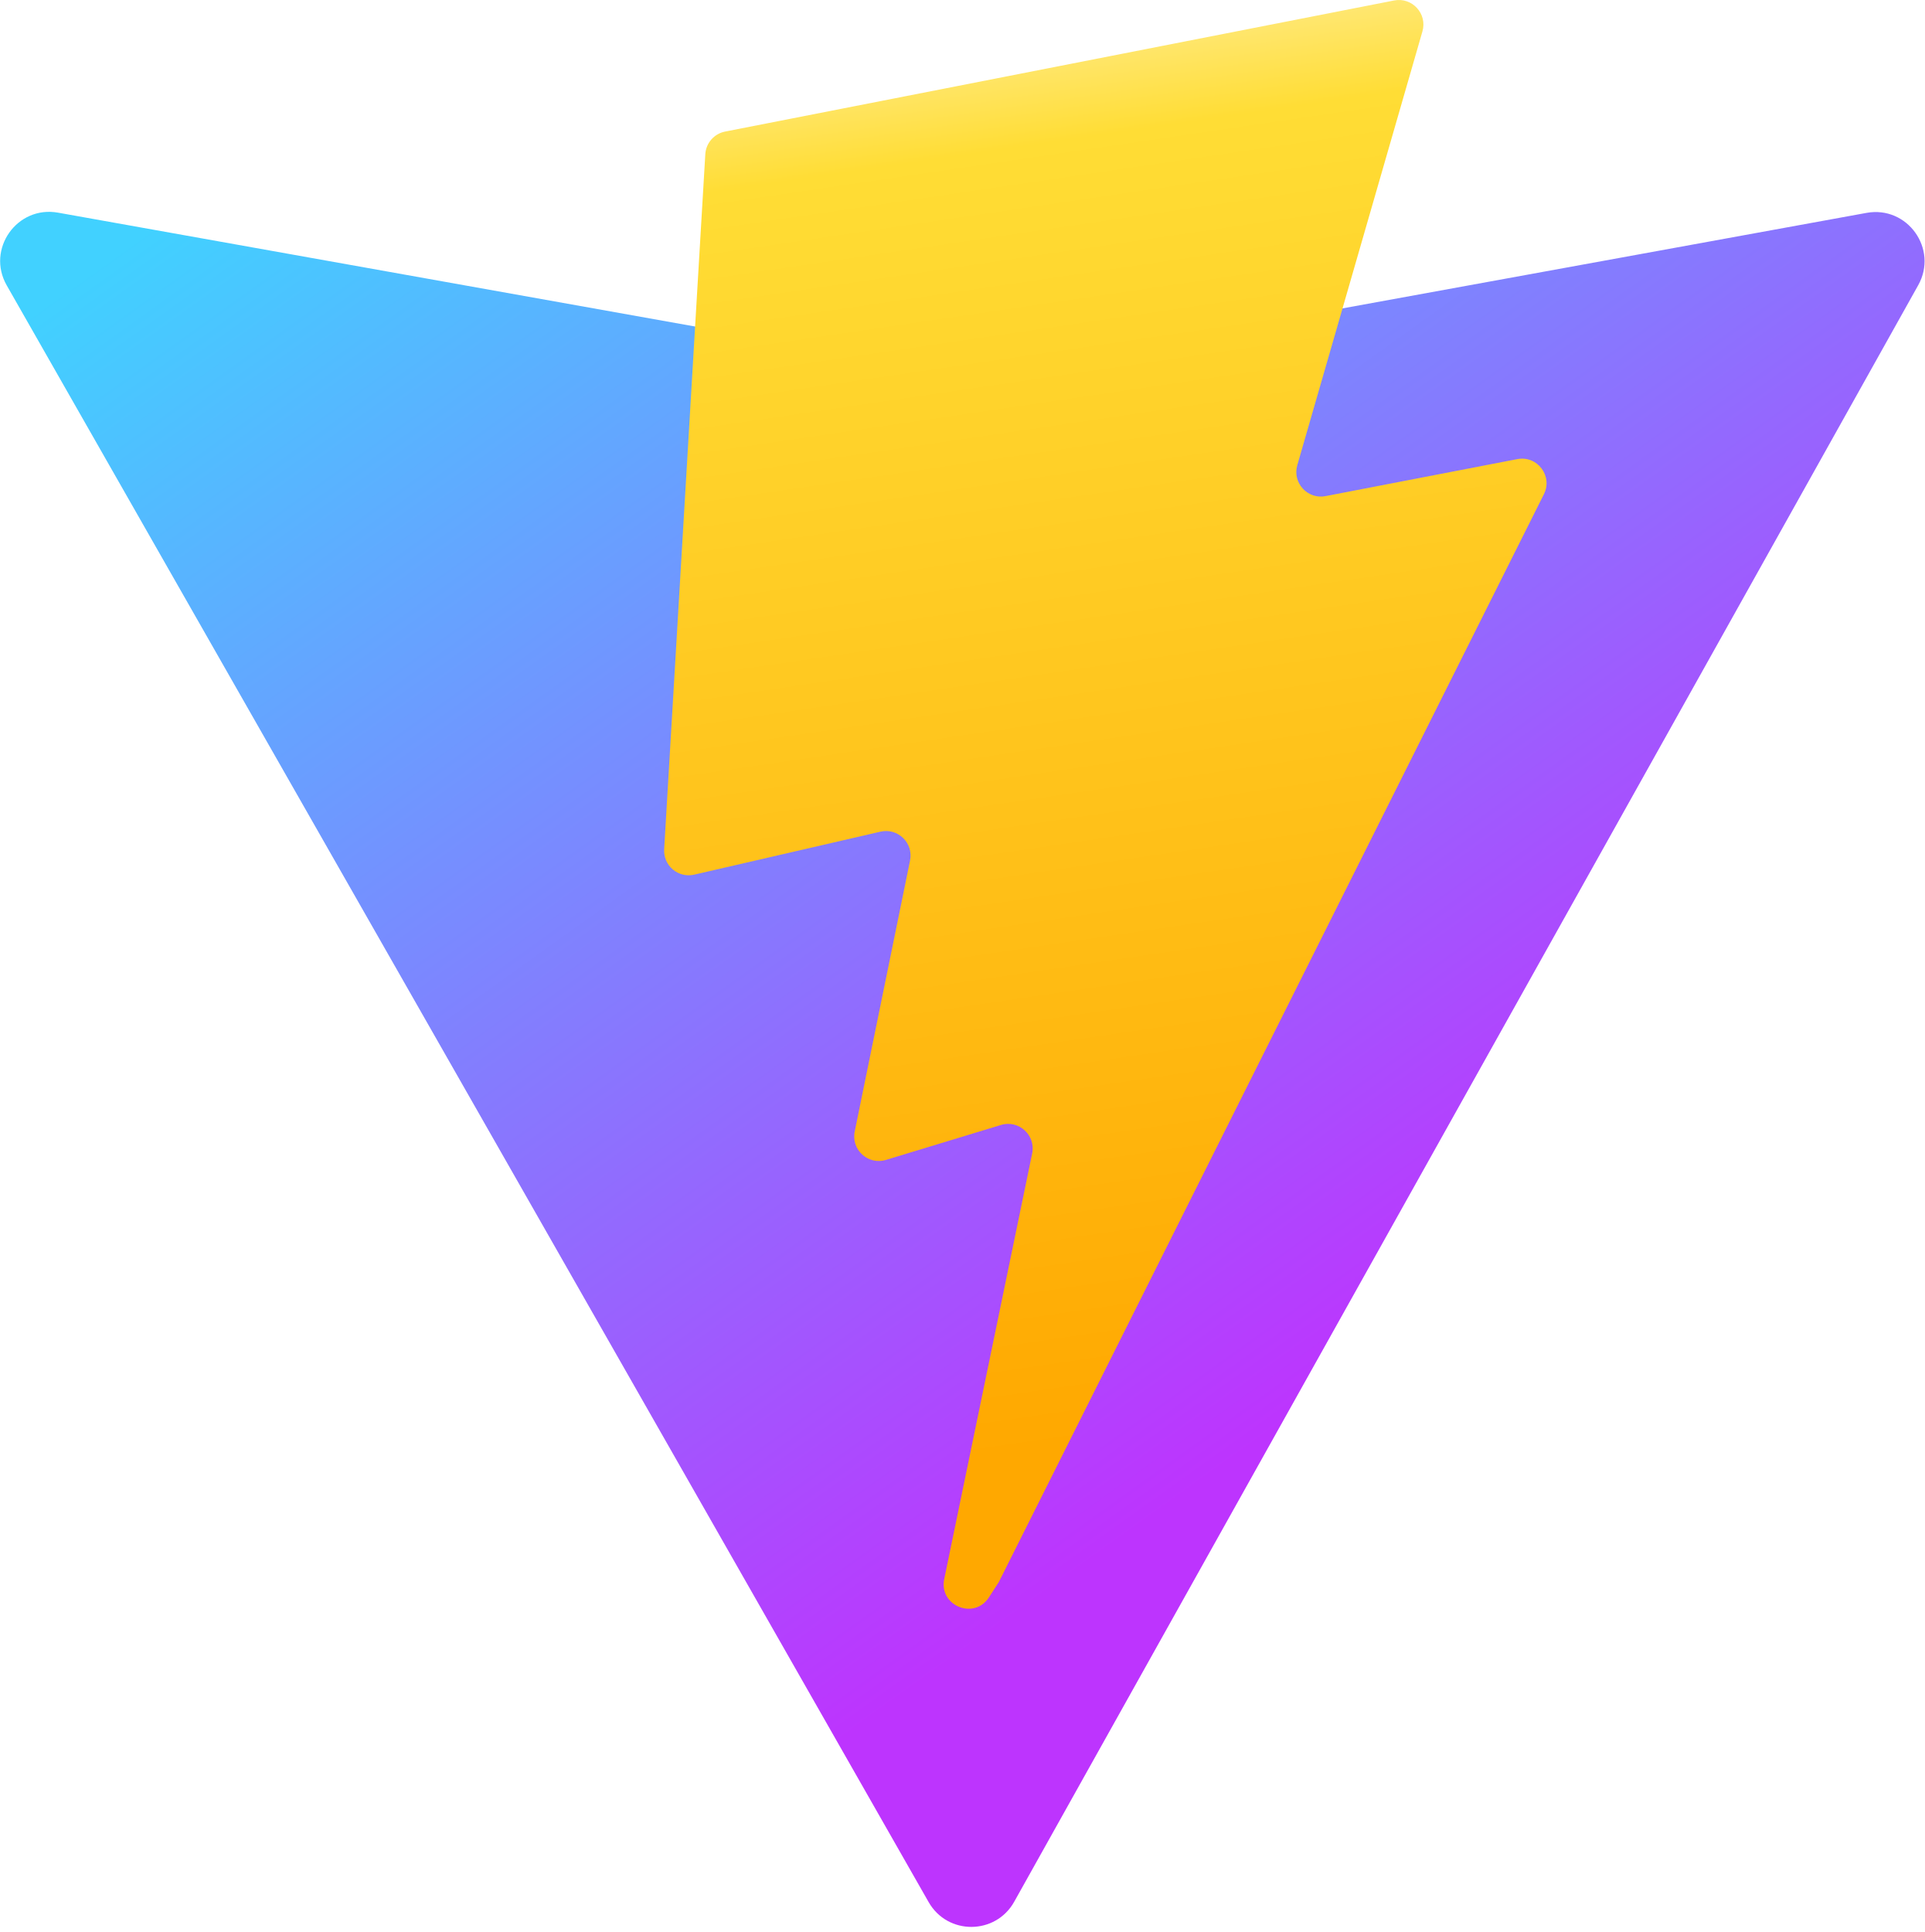
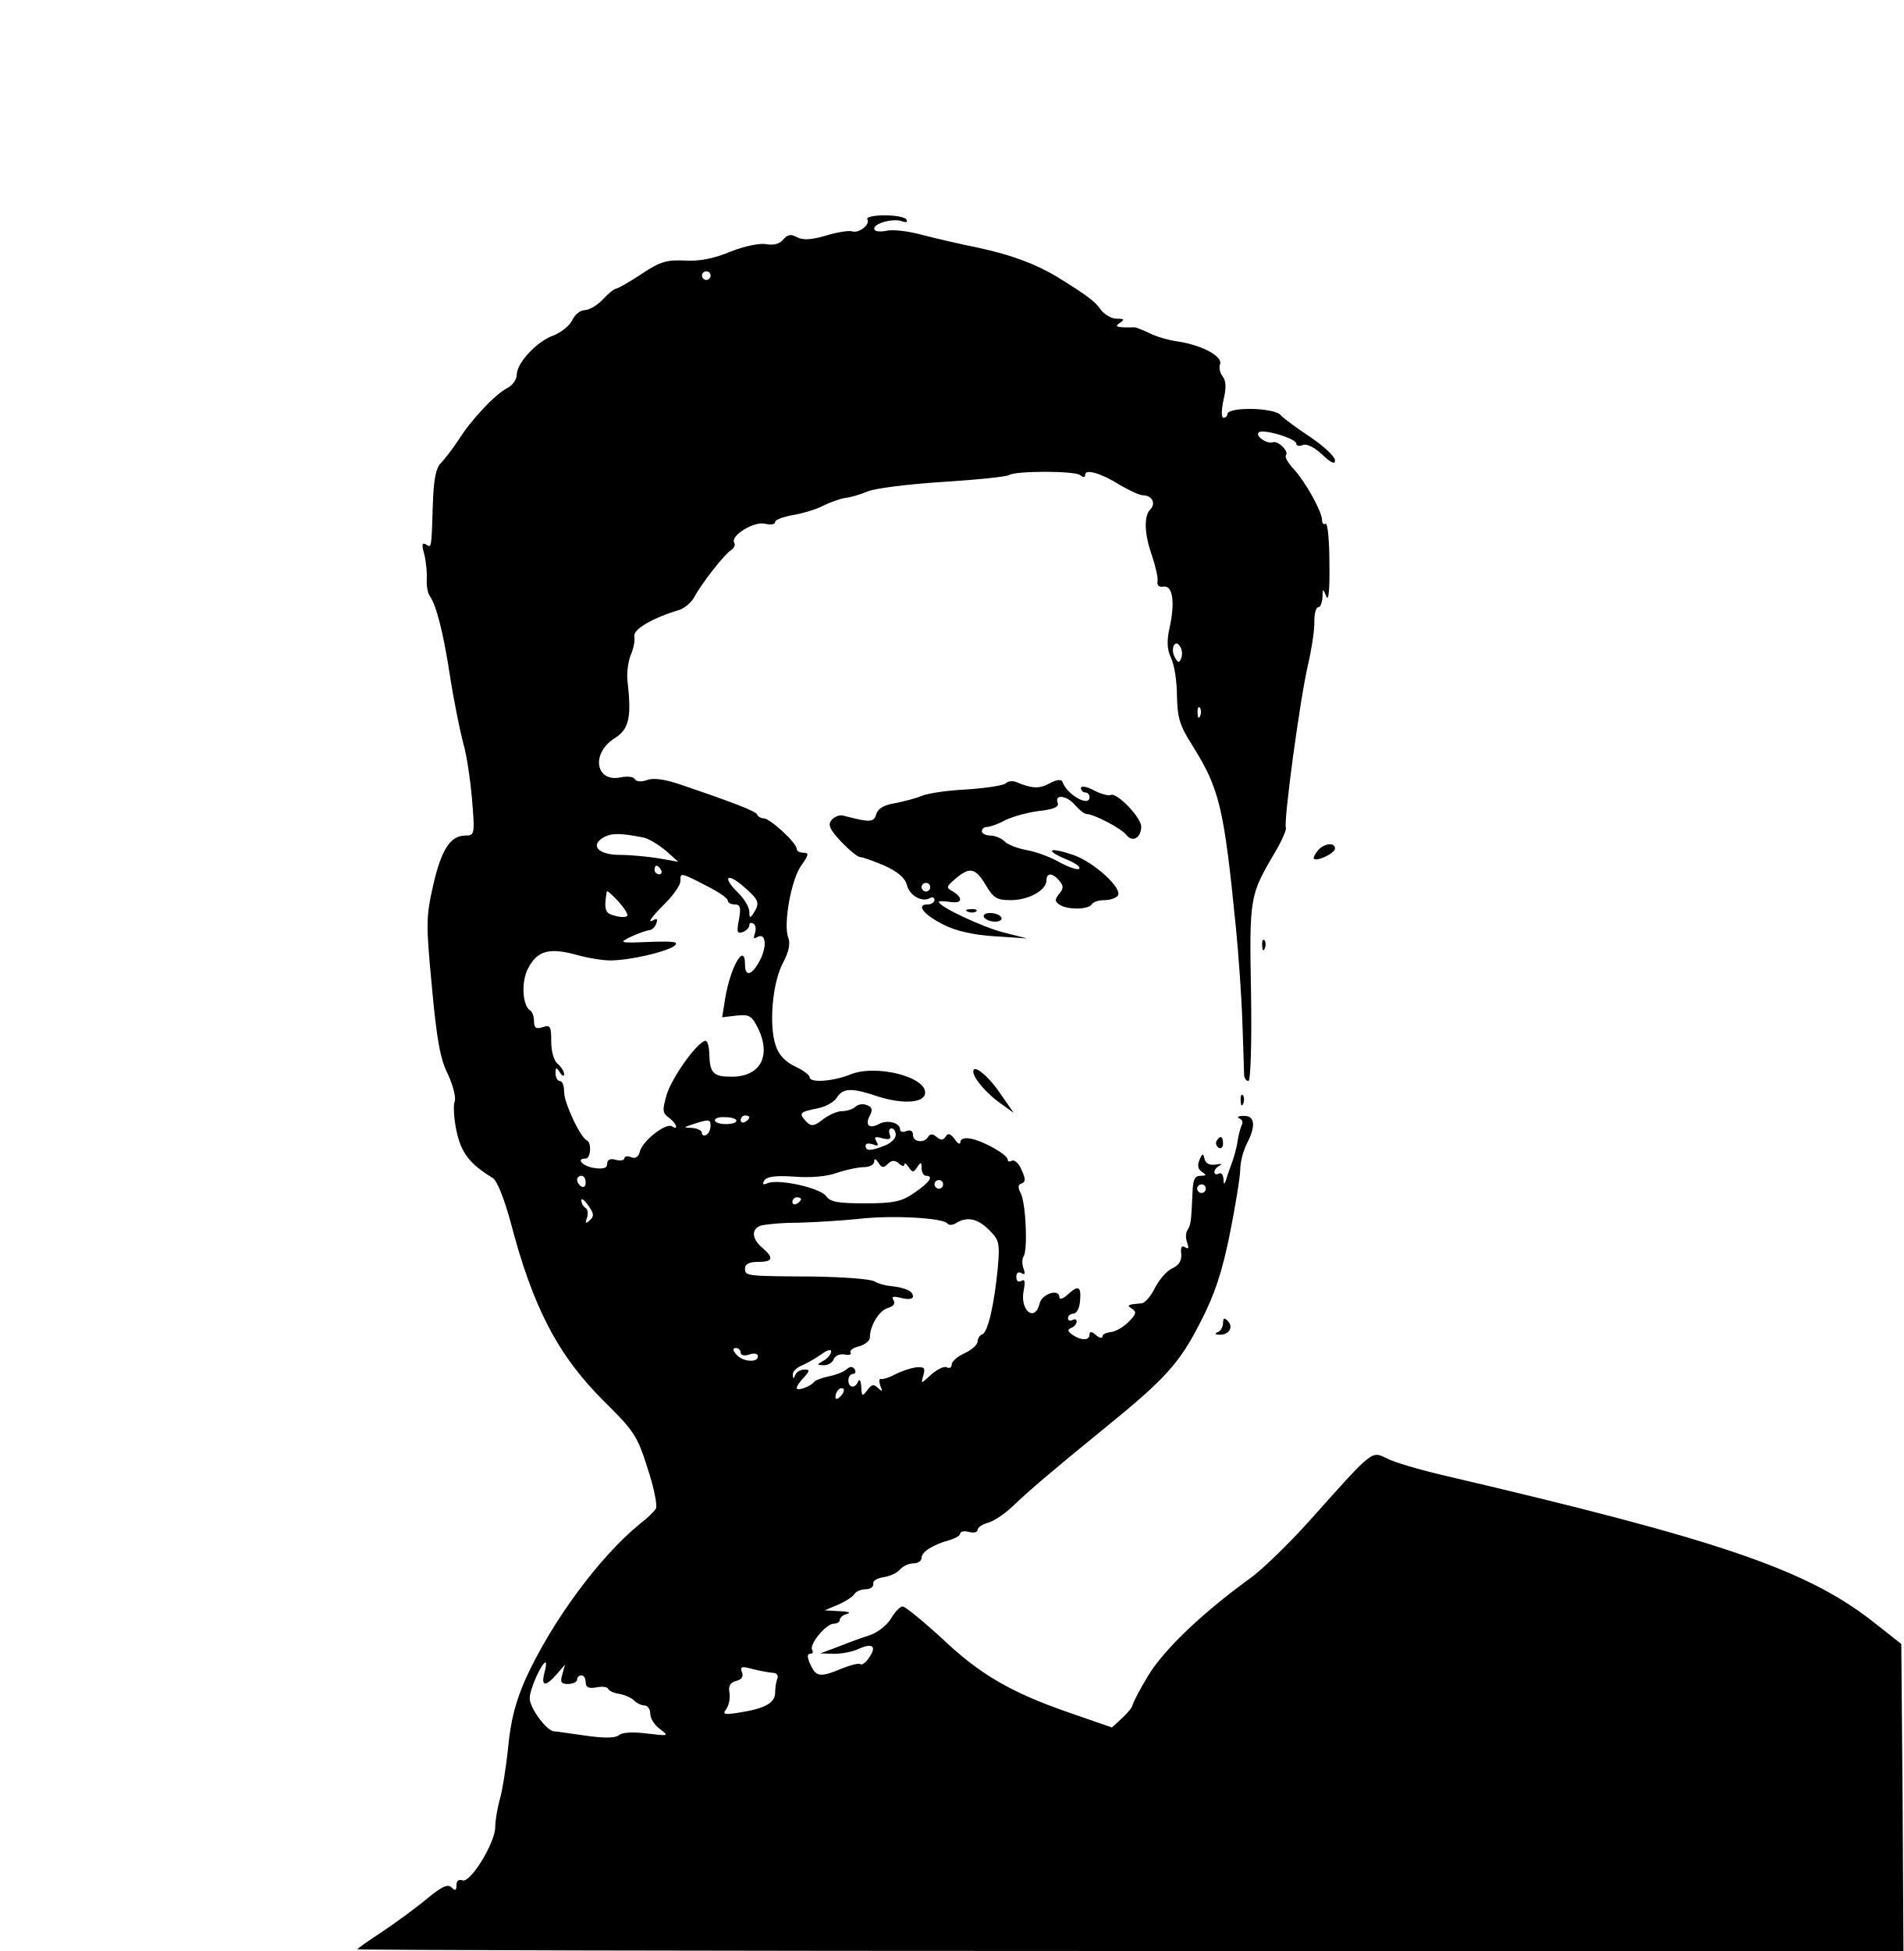
- <svg xmlns="http://www.w3.org/2000/svg" aria-hidden="true" role="img" class="iconify iconify--logos" width="31.88" height="32" preserveAspectRatio="xMidYMid meet" viewBox="0 0 256 257">
-   <defs>
-     <linearGradient id="IconifyId1813088fe1fbc01fb466" x1="-.828%" x2="57.636%" y1="7.652%" y2="78.411%">
-       <stop offset="0%" stop-color="#41D1FF" />
-       <stop offset="100%" stop-color="#BD34FE" />
-     </linearGradient>
-     <linearGradient id="IconifyId1813088fe1fbc01fb467" x1="43.376%" x2="50.316%" y1="2.242%" y2="89.03%">
-       <stop offset="0%" stop-color="#FFEA83" />
-       <stop offset="8.333%" stop-color="#FFDD35" />
-       <stop offset="100%" stop-color="#FFA800" />
-     </linearGradient>
-   </defs>
-   <path fill="url(#IconifyId1813088fe1fbc01fb466)" d="M255.153 37.938L134.897 252.976c-2.483 4.44-8.862 4.466-11.382.048L.875 37.958c-2.746-4.814 1.371-10.646 6.827-9.67l120.385 21.517a6.537 6.537 0 0 0 2.322-.004l117.867-21.483c5.438-.991 9.574 4.796 6.877 9.62Z" />
-   <path fill="url(#IconifyId1813088fe1fbc01fb467)" d="M185.432.063L96.44 17.501a3.268 3.268 0 0 0-2.634 3.014l-5.474 92.456a3.268 3.268 0 0 0 3.997 3.378l24.777-5.718c2.318-.535 4.413 1.507 3.936 3.838l-7.361 36.047c-.495 2.426 1.782 4.5 4.151 3.78l15.304-4.649c2.372-.72 4.652 1.36 4.15 3.788l-11.698 56.621c-.732 3.542 3.979 5.473 5.943 2.437l1.313-2.028l72.516-144.72c1.215-2.423-.88-5.186-3.54-4.672l-25.505 4.922c-2.396.462-4.435-1.77-3.759-4.114l16.646-57.705c.677-2.35-1.37-4.583-3.769-4.113Z" />
+ <svg xmlns="http://www.w3.org/2000/svg" version="1.0" width="442pt" height="453pt" viewBox="0 0 442 453" preserveAspectRatio="xMidYMid meet">
+   <g transform="translate(0,453) scale(0.1,-0.1)" fill="#000000" stroke="none">
+     <path d="M2014 4021 c8 -12 -20 -34 -36 -28 -7 2 -34 -2 -60 -10 -34 -10 -53 -11 -67 -4 -14 8 -22 7 -32 -5 -8 -10 -22 -14 -39 -11 -15 3 -50 -4 -83 -17 -38 -16 -72 -23 -106 -21 -42 2 -58 -2 -101 -31 -29 -19 -55 -34 -59 -34 -4 0 -18 -11 -31 -25 -13 -14 -32 -25 -42 -25 -10 0 -23 -10 -29 -23 -6 -13 -26 -29 -44 -36 -39 -14 -85 -64 -85 -91 0 -11 -10 -25 -22 -31 -29 -15 -84 -74 -113 -120 -13 -20 -31 -43 -40 -53 -13 -12 -18 -38 -20 -99 -3 -102 -3 -100 -16 -91 -9 5 -10 -1 -4 -22 4 -16 7 -42 6 -58 -1 -15 2 -33 7 -40 15 -21 31 -82 47 -186 9 -58 23 -126 30 -153 8 -26 17 -85 21 -132 7 -82 6 -85 -15 -85 -35 0 -56 -32 -75 -115 -17 -75 -17 -90 -3 -237 11 -120 19 -167 37 -202 12 -26 19 -54 16 -63 -4 -9 -2 -40 4 -69 11 -51 31 -77 84 -109 10 -6 26 -46 41 -100 52 -200 110 -311 216 -417 72 -71 79 -82 103 -158 15 -45 23 -87 19 -93 -4 -7 -21 -23 -38 -36 -93 -76 -203 -225 -264 -358 -23 -52 -35 -96 -41 -160 -5 -48 -14 -104 -20 -123 -5 -19 -10 -47 -10 -62 0 -37 -58 -131 -76 -124 -9 3 -14 -1 -14 -11 0 -13 -3 -14 -12 -5 -8 8 -22 2 -57 -27 -25 -21 -72 -55 -103 -76 -32 -21 -58 -39 -58 -41 0 -2 808 -4 1795 -4 l1795 0 -2 357 -3 356 -70 55 c-154 119 -358 188 -987 335 -60 14 -122 32 -138 41 -36 17 -30 22 -180 -146 -47 -52 -109 -113 -139 -134 -110 -80 -199 -165 -235 -225 -20 -33 -36 -64 -36 -68 0 -4 -11 -18 -24 -30 l-24 -22 -98 34 c-136 47 -209 89 -299 175 -43 39 -83 72 -89 72 -6 0 -18 -13 -27 -28 -9 -15 -31 -33 -50 -39 -19 -6 -52 -18 -74 -27 l-40 -15 32 -1 c18 0 44 5 58 12 32 14 41 5 23 -21 -8 -12 -17 -18 -20 -15 -3 3 -23 -2 -43 -10 -50 -21 -60 -20 -73 9 -8 17 -8 25 -1 25 6 0 8 4 5 9 -8 12 32 61 50 61 8 0 14 4 14 9 0 5 8 12 18 14 9 3 1 5 -18 6 l-35 2 31 13 c18 8 35 19 38 25 4 6 16 11 27 11 10 0 18 6 17 13 -2 6 9 13 24 15 14 2 32 10 38 18 7 8 21 14 31 14 11 0 19 6 19 13 0 14 27 31 68 42 12 4 22 10 22 15 0 4 9 6 20 3 11 -3 20 -1 20 5 0 5 10 12 23 16 13 3 39 20 58 38 42 40 83 75 214 182 142 115 174 151 223 247 33 64 50 116 68 205 13 65 24 133 24 149 0 17 7 43 15 59 22 42 19 66 -7 65 -13 0 -17 -3 -10 -6 6 -2 9 -9 6 -14 -3 -6 -7 -20 -9 -32 -4 -26 -10 -46 -18 -67 -3 -8 -8 -22 -10 -30 -4 -11 -6 -11 -6 3 -1 10 -5 15 -11 12 -5 -3 -10 -2 -10 4 0 5 6 12 13 15 6 4 2 4 -10 2 -14 -2 -23 2 -26 13 -3 14 -5 14 -12 -3 -5 -12 -3 -21 6 -27 11 -7 11 -9 -3 -9 -14 0 -18 -9 -19 -42 -3 -67 -4 -72 -12 -85 -4 -6 -4 -19 0 -29 4 -12 3 -15 -5 -10 -8 5 -11 0 -9 -16 1 -15 -5 -26 -21 -33 -12 -5 -30 -26 -40 -45 -9 -19 -23 -35 -30 -36 -34 -3 -37 -4 -23 -13 11 -7 9 -13 -8 -30 -13 -13 -31 -23 -42 -24 -10 -1 -19 -5 -19 -10 0 -5 -7 -4 -15 3 -10 9 -15 9 -15 1 0 -14 -20 -14 -40 0 -11 8 -12 12 -2 16 6 2 12 9 12 14 0 6 -4 7 -10 4 -5 -3 -10 -1 -10 4 0 6 6 11 13 11 7 0 14 13 15 30 3 34 -4 37 -30 13 -10 -9 -18 -11 -18 -5 0 21 -41 8 -46 -15 -11 -44 -46 -16 -37 30 4 21 3 28 -5 23 -7 -4 -12 -1 -12 9 0 10 5 13 12 9 8 -5 9 -2 5 10 -4 10 -4 23 0 29 10 16 5 125 -7 147 -7 13 -6 20 2 22 10 4 10 10 0 32 -6 15 -17 24 -22 21 -6 -3 -10 -2 -10 2 0 12 -55 43 -85 49 -15 3 -25 0 -25 -8 0 -6 -6 -4 -13 7 -10 13 -16 15 -21 6 -6 -9 -11 -9 -21 -1 -9 8 -15 8 -20 0 -9 -15 -35 -12 -35 5 0 9 -6 12 -15 9 -8 -4 -15 -2 -15 4 0 15 -30 23 -49 12 -23 -12 -33 -2 -21 20 7 13 5 20 -7 24 -9 4 -21 2 -27 -4 -5 -5 -19 -10 -31 -10 -11 0 -31 -9 -44 -19 -20 -16 -27 -17 -38 -6 -19 20 -17 23 23 31 19 3 41 15 47 25 14 23 34 24 96 3 57 -18 105 -15 109 6 7 39 -114 70 -174 45 -40 -16 -94 -20 -94 -6 0 5 -15 16 -34 25 -23 11 -38 27 -45 49 -16 49 -7 146 17 191 14 27 18 45 12 60 -11 31 7 134 31 167 17 24 18 29 5 29 -9 0 -16 4 -16 9 0 14 -62 71 -77 71 -6 0 -13 4 -15 9 -3 7 -47 25 -183 71 -33 11 -58 14 -72 9 -14 -5 -25 -4 -29 2 -3 6 -18 7 -33 4 -58 -12 -69 55 -15 90 35 22 41 48 31 135 -2 19 2 46 8 60 6 14 10 33 8 42 -4 16 41 43 105 62 12 4 27 17 34 29 16 31 70 100 86 110 7 5 10 12 7 17 -10 16 46 50 71 44 13 -3 24 -2 24 4 0 5 18 12 41 16 23 4 54 13 71 22 16 8 39 16 51 18 12 1 35 8 52 15 16 7 94 17 174 22 79 5 148 12 154 16 16 10 151 10 165 0 7 -6 12 -6 12 1 0 14 38 3 82 -25 21 -12 44 -23 52 -23 21 0 31 -19 17 -33 -15 -15 -14 -57 4 -107 8 -24 14 -50 13 -59 -2 -10 3 -15 14 -13 21 3 27 -36 14 -95 -7 -31 -6 -51 3 -70 8 -16 14 -55 14 -88 1 -50 6 -69 34 -113 65 -103 75 -145 103 -427 6 -60 13 -159 15 -220 2 -60 4 -116 4 -122 1 -7 5 -13 10 -13 5 0 8 89 6 205 -4 223 -3 226 55 325 17 28 28 55 26 58 -6 11 32 295 51 377 9 39 16 85 15 103 0 17 4 32 9 32 5 0 9 10 10 23 0 21 1 21 9 2 5 -13 8 16 7 77 0 53 -4 95 -9 92 -4 -3 -8 1 -8 8 0 20 -39 90 -66 119 -13 14 -21 28 -18 32 8 8 -18 35 -31 30 -14 -4 -41 15 -32 23 9 9 87 -14 87 -26 0 -5 7 -7 16 -3 9 3 27 -6 45 -23 20 -19 29 -23 29 -13 0 9 -26 33 -57 54 -32 21 -63 44 -69 51 -15 18 -124 20 -124 2 0 -4 -4 -8 -9 -8 -5 0 -5 17 0 41 7 29 6 45 -2 55 -6 8 -9 20 -6 28 7 18 -40 44 -97 53 -23 3 -53 12 -68 20 -15 7 -30 13 -33 13 -41 -1 -49 1 -35 10 12 8 11 10 -7 10 -12 0 -29 10 -37 21 -13 19 -30 32 -101 76 -50 30 -106 51 -180 67 -44 9 -105 23 -135 31 -30 8 -67 13 -82 9 -17 -3 -28 -1 -28 5 0 13 45 25 65 17 9 -3 13 -2 10 4 -3 6 -26 10 -51 10 -25 0 -43 -4 -40 -9z m-364 -131 c0 -5 -4 -10 -10 -10 -5 0 -10 5 -10 10 0 6 5 10 10 10 6 0 10 -4 10 -10z m1093 -888 c-5 -12 -7 -12 -15 2 -11 20 1 44 12 25 5 -6 6 -19 3 -27z m44 -134 c-3 -8 -6 -5 -6 6 -1 11 2 17 5 13 3 -3 4 -12 1 -19z m-1291 -283 c11 -3 33 -16 50 -30 l29 -26 -45 8 c-25 4 -65 8 -90 8 -51 0 -71 22 -38 41 19 10 38 10 94 -1z m39 -75 c3 -5 1 -10 -4 -10 -6 0 -11 5 -11 10 0 6 2 10 4 10 3 0 8 -4 11 -10z m104 -36 c28 -14 51 -29 51 -35 0 -5 7 -9 16 -9 13 0 15 -7 10 -35 -6 -29 -4 -34 9 -29 8 3 15 10 15 16 0 5 4 7 10 3 5 -3 6 -13 3 -22 -4 -11 -3 -14 5 -9 20 12 24 -20 7 -53 -18 -35 -35 -41 -35 -11 0 54 -34 -5 -46 -78 l-7 -44 34 4 c30 3 35 -1 50 -31 30 -64 4 -111 -62 -111 -43 0 -51 8 -52 55 -1 19 -5 31 -11 28 -22 -9 -76 -86 -88 -125 -10 -35 -10 -42 5 -53 18 -13 24 -31 7 -20 -14 8 -67 -33 -74 -58 -3 -13 -10 -18 -20 -14 -9 4 -16 2 -16 -2 0 -5 -9 -7 -20 -4 -13 4 -20 0 -20 -9 0 -10 -8 -13 -30 -10 -27 4 -44 22 -20 22 12 0 14 37 3 42 -15 6 -53 87 -53 112 0 15 -4 26 -10 26 -5 0 -10 8 -10 18 0 14 2 15 10 2 5 -8 10 -10 10 -4 0 6 -7 17 -15 24 -9 7 -15 29 -15 52 0 35 -2 39 -20 33 -15 -5 -20 -2 -20 14 0 11 -4 22 -9 25 -18 11 -21 67 -5 97 21 41 48 49 109 33 27 -8 64 -14 82 -14 44 0 127 19 148 33 13 10 3 12 -57 10 -70 -3 -72 -2 -43 12 17 8 35 14 41 15 7 0 15 7 18 16 3 8 2 12 -4 9 -20 -12 -9 4 25 38 19 19 35 42 35 51 0 20 -1 21 59 -10z m95 -9 c29 -26 30 -33 16 -55 -8 -13 -10 -12 -10 3 0 10 -11 29 -25 43 -42 41 -25 50 19 9z m-278 -62 c-3 -3 -16 -3 -29 1 -22 5 -25 14 -18 56 1 3 13 -8 27 -23 14 -16 24 -31 20 -34z m254 -475 c0 -5 -11 -8 -25 -8 -14 0 -25 4 -25 9 0 5 11 8 25 7 14 0 25 -4 25 -8z m30 8 c0 -3 -4 -8 -10 -11 -5 -3 -10 -1 -10 4 0 6 5 11 10 11 6 0 10 -2 10 -4z m-90 -20 c0 -8 -4 -18 -10 -21 -5 -3 -10 -1 -10 4 0 6 -10 11 -22 12 -22 1 -22 1 2 9 37 12 40 11 40 -4z m430 -21 c0 -9 -12 -20 -26 -25 -32 -13 -44 -13 -44 0 0 5 7 6 17 3 12 -5 14 -3 8 7 -6 10 -3 12 14 7 17 -4 21 -2 17 9 -3 8 -1 14 4 14 6 0 10 -7 10 -15z m-19 -68 c9 9 16 10 26 2 7 -7 13 -8 13 -3 0 5 5 2 10 -6 9 -13 11 -13 20 0 8 13 10 12 10 -2 0 -10 5 -18 10 -18 19 0 9 -15 -26 -39 -30 -21 -48 -25 -115 -25 -63 0 -81 3 -91 17 -14 19 -109 40 -135 30 -11 -5 -14 -3 -8 6 5 9 26 12 69 9 37 -3 76 0 100 9 21 7 49 13 62 13 13 0 24 6 24 13 0 8 3 7 10 -3 7 -12 12 -12 21 -3z m-701 -43 c0 -8 -4 -12 -10 -9 -5 3 -10 10 -10 16 0 5 5 9 10 9 6 0 10 -7 10 -16z m830 -4 c0 -5 -4 -10 -10 -10 -5 0 -10 5 -10 10 0 6 5 10 10 10 6 0 10 -4 10 -10z m610 -10 c0 -5 -4 -10 -10 -10 -5 0 -10 5 -10 10 0 6 5 10 10 10 6 0 10 -4 10 -10z m-1430 -73 c-10 -9 -12 -8 -7 5 3 10 2 20 -3 23 -6 4 -10 11 -10 18 0 6 7 1 16 -12 13 -18 14 -25 4 -34z m490 49 c0 -3 -4 -8 -10 -11 -5 -3 -10 -1 -10 4 0 6 5 11 10 11 6 0 10 -2 10 -4z m340 -57 c3 -4 12 -4 20 1 25 16 50 11 77 -16 23 -23 25 -30 20 -87 -8 -85 -23 -151 -36 -155 -6 -2 -11 -10 -11 -17 0 -7 -13 -19 -30 -27 -16 -7 -30 -19 -30 -26 0 -7 -5 -10 -11 -7 -6 4 -22 -4 -36 -16 -25 -23 -25 -23 -19 -3 5 18 3 21 -18 19 -13 -2 -34 -9 -47 -16 -13 -7 -28 -12 -33 -11 -5 2 -5 -5 -2 -15 6 -14 5 -15 -5 -6 -10 10 -15 9 -25 -5 -12 -15 -13 -15 -14 8 -1 14 -4 19 -7 13 -7 -18 -23 -16 -23 2 0 8 5 15 11 15 5 0 7 5 4 10 -5 8 -11 8 -20 0 -7 -6 -26 -13 -41 -16 -16 -3 -31 -9 -34 -13 -7 -10 -40 -22 -40 -14 0 4 7 15 17 25 14 16 14 18 0 18 -8 0 -18 -6 -20 -12 -4 -10 -6 -10 -6 0 -1 7 9 17 22 22 12 5 32 17 45 26 12 9 22 12 22 6 0 -6 -8 -16 -17 -21 -17 -10 -17 -10 0 -11 10 0 20 6 23 14 3 8 14 13 25 11 11 -2 17 0 14 4 -3 5 6 12 20 15 14 4 25 13 25 21 0 27 22 63 42 68 13 4 17 10 13 18 -6 9 -1 10 19 5 16 -4 26 -2 26 4 0 12 -17 20 -52 24 -13 1 -30 6 -38 11 -8 5 -71 10 -140 11 -160 1 -160 1 -160 19 0 10 10 15 30 15 35 0 38 9 10 33 -24 20 -26 43 -4 51 9 3 48 7 87 7 40 1 104 5 142 9 78 9 197 2 205 -11z m-480 -300 c0 -6 9 -8 20 -4 11 4 20 2 20 -4 0 -16 -36 -13 -50 4 -9 10 -9 15 -1 15 6 0 11 -5 11 -11z m232 -101 c-7 -7 -12 -8 -12 -2 0 6 3 14 7 17 3 4 9 5 12 2 2 -3 -1 -11 -7 -17z m-688 -643 c-8 -31 3 -32 29 -2 l19 22 -6 -22 c-6 -19 -3 -23 13 -23 12 0 21 5 21 10 0 6 5 10 10 10 6 0 10 -7 10 -16 0 -12 7 -15 25 -12 13 3 26 1 27 -3 2 -5 13 -10 26 -12 12 -2 28 -9 34 -15 7 -7 18 -12 25 -12 7 0 13 -9 13 -19 0 -11 10 -27 23 -36 21 -16 20 -16 -31 -10 -32 4 -57 3 -65 -4 -9 -7 -34 -7 -77 -1 -36 5 -69 10 -73 10 -17 0 -57 54 -57 77 0 21 28 83 37 83 2 0 1 -11 -3 -25z m529 1 c11 0 15 -6 12 -14 -3 -7 -5 -22 -5 -32 0 -24 -24 -37 -81 -46 -37 -6 -42 -5 -33 7 6 8 10 25 8 37 -3 17 1 25 15 29 13 3 18 10 14 20 -5 13 -1 15 23 8 16 -4 37 -8 47 -9z" />
+     <path d="M2335 2711 c-6 -5 -46 -11 -90 -14 -44 -2 -91 -9 -105 -15 -14 -6 -42 -13 -62 -17 -25 -4 -39 -12 -43 -25 -6 -20 -14 -20 -76 -4 -9 3 -21 -2 -28 -10 -9 -11 -5 -21 22 -50 19 -20 39 -36 44 -36 6 0 31 -9 57 -20 31 -14 48 -29 52 -45 6 -25 36 -41 54 -30 5 3 10 1 10 -4 0 -6 -7 -11 -16 -11 -28 0 -9 -24 37 -47 29 -15 71 -24 119 -27 l75 -5 -55 14 c-50 13 -150 60 -150 71 0 2 11 2 25 0 29 -5 33 8 8 24 -17 9 -16 11 6 30 33 28 46 25 70 -15 18 -30 25 -35 58 -35 42 0 83 23 83 46 0 18 14 18 30 -1 10 -12 10 -18 -1 -31 -10 -13 -10 -17 2 -25 19 -12 66 -11 74 1 3 6 17 10 30 10 13 0 27 5 31 11 10 17 -55 77 -104 94 -56 19 -68 12 -17 -10 21 -8 35 -18 31 -22 -3 -4 -23 3 -44 14 -20 12 -55 25 -77 29 -22 4 -46 13 -53 21 -7 7 -22 13 -33 13 -10 0 -19 5 -19 10 0 6 6 10 13 10 6 0 26 7 42 16 17 8 52 18 78 21 35 4 47 10 43 19 -8 21 22 17 41 -6 10 -11 21 -20 26 -20 17 0 82 -34 93 -49 14 -18 34 -6 34 20 0 21 -58 81 -71 73 -5 -2 -22 2 -39 11 -17 9 -30 11 -30 5 0 -5 5 -10 10 -10 6 0 10 -5 10 -11 0 -24 -53 6 -63 36 -2 6 -14 5 -30 -4 -24 -13 -41 -12 -77 3 -9 4 -20 2 -25 -3z m-175 -241 c0 -5 -4 -10 -10 -10 -5 0 -10 5 -10 10 0 6 5 10 10 10 6 0 10 -4 10 -10z" />
+     <path d="M3060 2555 c-7 -9 -11 -17 -9 -19 7 -7 49 13 49 24 0 15 -26 12 -40 -5z" />
+     <path d="M2248 2413 c7 -3 16 -2 19 1 4 3 -2 6 -13 5 -11 0 -14 -3 -6 -6z" />
+     <path d="M2285 2400 c3 -5 15 -10 26 -10 11 0 17 5 14 10 -3 6 -15 10 -26 10 -11 0 -17 -4 -14 -10z" />
+     <path d="M2931 2334 c0 -11 3 -14 6 -6 3 7 2 16 -1 19 -3 4 -6 -2 -5 -13z" />
+     <path d="M2260 2042 c0 -15 31 -51 62 -73 l32 -23 -32 46 c-28 41 -62 68 -62 50z" />
+     <path d="M2881 1974 c0 -11 3 -14 6 -6 3 7 2 16 -1 19 -3 4 -6 -2 -5 -13z" />
+     <path d="M2825 1881 c-3 -5 -1 -12 5 -16 5 -3 10 1 10 9 0 18 -6 21 -15 7z" />
+     <path d="M2840 1458 c0 -9 -6 -19 -12 -21 -8 -3 -7 -6 4 -6 22 -1 33 18 19 32 -8 8 -11 7 -11 -5z" />
+   </g>
</svg>
